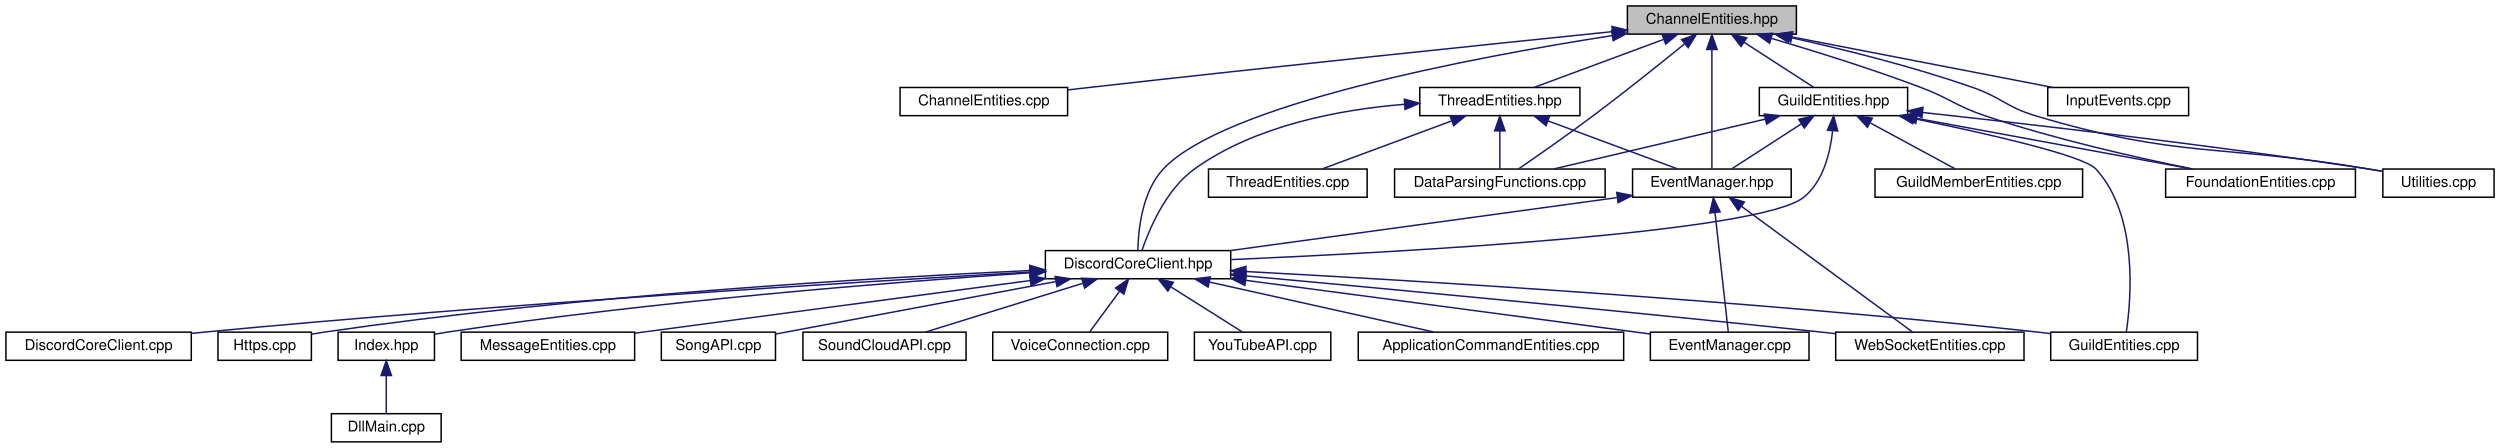
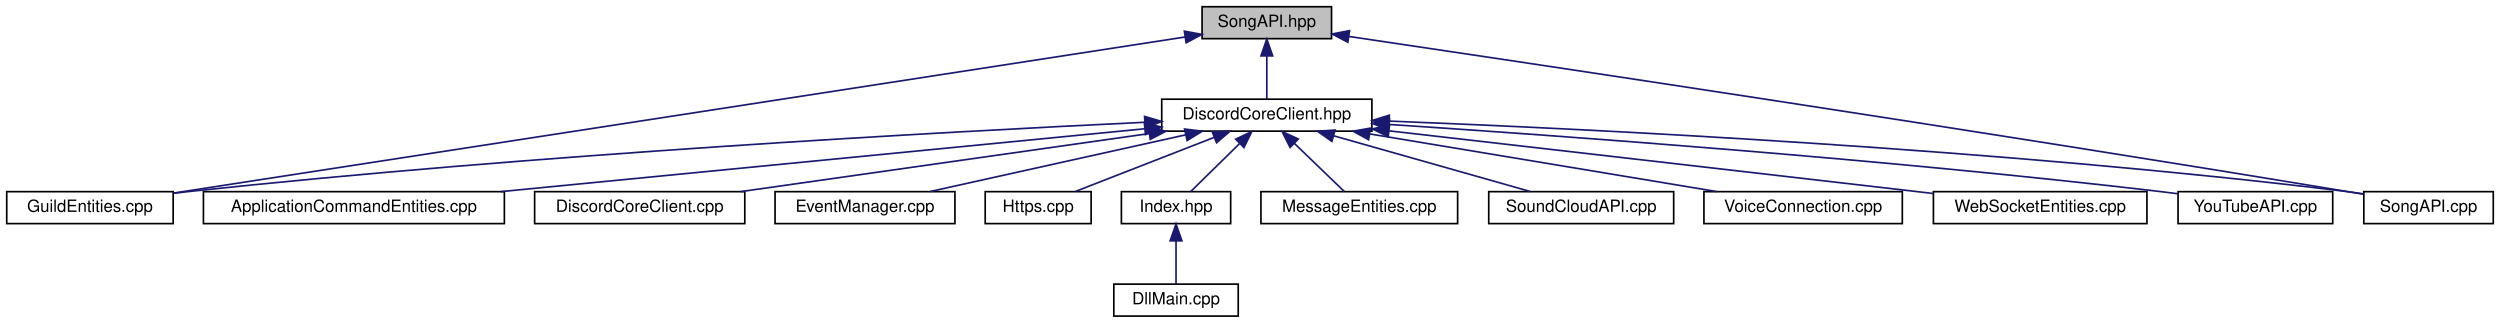
- <svg xmlns="http://www.w3.org/2000/svg" xmlns:xlink="http://www.w3.org/1999/xlink" width="1686pt" height="302pt" viewBox="0.00 0.00 1686.00 302.00">
-   <g id="graph0" class="graph" transform="scale(1 1) rotate(0) translate(4 298)">
+ <svg xmlns="http://www.w3.org/2000/svg" xmlns:xlink="http://www.w3.org/1999/xlink" width="1487pt" height="192pt" viewBox="0.00 0.00 1487.00 192.00">
+   <g id="graph0" class="graph" transform="scale(1 1) rotate(0) translate(4 188)">
    <g id="node1" class="node">
      <g id="a_node1">
        <a xlink:title=" ">
-           <polygon fill="#bfbfbf" stroke="black" points="1207.5,-294 1093.5,-294 1093.5,-275 1207.5,-275 1207.5,-294" />
-           <text text-anchor="middle" x="1150.5" y="-282" font-family="Helvetica,sans-Serif" font-size="10.00">ChannelEntities.hpp</text>
+           <polygon fill="#bfbfbf" stroke="black" points="788,-184 711,-184 711,-165 788,-165 788,-184" />
+           <text text-anchor="middle" x="749.5" y="-172" font-family="Helvetica,sans-Serif" font-size="10.00">SongAPI.hpp</text>
        </a>
      </g>
    </g>
    <g id="node2" class="node">
      <g id="a_node2">
-         <a xlink:href="../../dc/d6e/a00833.html" target="_top" xlink:title=" ">
-           <polygon fill="none" stroke="black" points="716,-239 603,-239 603,-220 716,-220 716,-239" />
-           <text text-anchor="middle" x="659.5" y="-227" font-family="Helvetica,sans-Serif" font-size="10.00">ChannelEntities.cpp</text>
+         <a xlink:href="../../d1/d56/a00707.html" target="_top" xlink:title=" ">
+           <polygon fill="none" stroke="black" points="812,-129 687,-129 687,-110 812,-110 812,-129" />
+           <text text-anchor="middle" x="749.5" y="-117" font-family="Helvetica,sans-Serif" font-size="10.00">DiscordCoreClient.hpp</text>
        </a>
      </g>
    </g>
    <g id="edge1" class="edge">
-       <path fill="none" stroke="midnightblue" d="M1083.36,-276.67C1000.42,-268.17 855,-253.05 730.5,-239 725.81,-238.47 720.95,-237.91 716.07,-237.34" />
-       <polygon fill="midnightblue" stroke="midnightblue" points="1083.1,-280.16 1093.41,-277.7 1083.82,-273.2 1083.1,-280.16" />
+       <path fill="none" stroke="midnightblue" d="M749.5,-154.66C749.5,-145.93 749.5,-135.99 749.5,-129.09" />
+       <polygon fill="midnightblue" stroke="midnightblue" points="746,-154.75 749.5,-164.75 753,-154.75 746,-154.75" />
+     </g>
+     <g id="node6" class="node">
+       <g id="a_node6">
+         <a xlink:href="../../d8/d2d/a00815.html" target="_top" xlink:title=" ">
+           <polygon fill="none" stroke="black" points="99,-74 0,-74 0,-55 99,-55 99,-74" />
+           <text text-anchor="middle" x="49.5" y="-62" font-family="Helvetica,sans-Serif" font-size="10.00">GuildEntities.cpp</text>
+         </a>
+       </g>
+     </g>
+     <g id="edge15" class="edge">
+       <path fill="none" stroke="midnightblue" d="M700.98,-166.01C573.24,-146.31 228.66,-93.14 99.39,-73.2" />
+       <polygon fill="midnightblue" stroke="midnightblue" points="700.45,-169.47 710.87,-167.54 701.52,-162.56 700.45,-169.47" />
+     </g>
+     <g id="node11" class="node">
+       <g id="a_node11">
+         <a xlink:href="../../d3/db2/a00869.html" target="_top" xlink:title=" ">
+           <polygon fill="none" stroke="black" points="1479,-74 1402,-74 1402,-55 1479,-55 1479,-74" />
+           <text text-anchor="middle" x="1440.5" y="-62" font-family="Helvetica,sans-Serif" font-size="10.00">SongAPI.cpp</text>
+         </a>
+       </g>
+     </g>
+     <g id="edge16" class="edge">
+       <path fill="none" stroke="midnightblue" d="M798.22,-166.33C905.64,-150.44 1170.92,-110.76 1392.5,-74 1395.51,-73.5 1398.62,-72.97 1401.74,-72.44" />
+       <polygon fill="midnightblue" stroke="midnightblue" points="797.7,-162.87 788.32,-167.79 798.73,-169.79 797.7,-162.87" />
    </g>
    <g id="node3" class="node">
      <g id="a_node3">
-         <a xlink:href="../../df/d0e/a00800.html" target="_top" xlink:title=" ">
-           <polygon fill="none" stroke="black" points="1078.5,-184 936.5,-184 936.5,-165 1078.5,-165 1078.5,-184" />
-           <text text-anchor="middle" x="1007.5" y="-172" font-family="Helvetica,sans-Serif" font-size="10.00">DataParsingFunctions.cpp</text>
+         <a xlink:href="../../d4/d45/a00791.html" target="_top" xlink:title=" ">
+           <polygon fill="none" stroke="black" points="296,-74 117,-74 117,-55 296,-55 296,-74" />
+           <text text-anchor="middle" x="206.5" y="-62" font-family="Helvetica,sans-Serif" font-size="10.00">ApplicationCommandEntities.cpp</text>
        </a>
      </g>
    </g>
    <g id="edge2" class="edge">
-       <path fill="none" stroke="midnightblue" d="M1131.99,-268.33C1115.92,-255.27 1091.93,-236.06 1070.5,-220 1053.35,-207.15 1033.03,-192.98 1020.2,-184.16" />
-       <polygon fill="midnightblue" stroke="midnightblue" points="1130.07,-271.28 1140.04,-274.89 1134.5,-265.85 1130.07,-271.28" />
+       <path fill="none" stroke="midnightblue" d="M676.72,-111.4C577.53,-101.71 400.14,-84.4 293.88,-74.03" />
+       <polygon fill="midnightblue" stroke="midnightblue" points="676.65,-114.91 686.95,-112.39 677.33,-107.94 676.65,-114.91" />
    </g>
    <g id="node4" class="node">
      <g id="a_node4">
-         <a xlink:href="../../d6/dc0/a00734.html" target="_top" xlink:title=" ">
-           <polygon fill="none" stroke="black" points="826,-129 701,-129 701,-110 826,-110 826,-129" />
-           <text text-anchor="middle" x="763.5" y="-117" font-family="Helvetica,sans-Serif" font-size="10.00">DiscordCoreClient.hpp</text>
+         <a xlink:href="../../d8/db7/a00812.html" target="_top" xlink:title=" ">
+           <polygon fill="none" stroke="black" points="439,-74 314,-74 314,-55 439,-55 439,-74" />
+           <text text-anchor="middle" x="376.5" y="-62" font-family="Helvetica,sans-Serif" font-size="10.00">DiscordCoreClient.cpp</text>
        </a>
      </g>
    </g>
    <g id="edge3" class="edge">
-       <path fill="none" stroke="midnightblue" d="M1083.17,-273.98C988.11,-259.16 821.54,-227.67 780.5,-184 766.12,-168.7 763.63,-142.59 763.37,-129.11" />
-       <polygon fill="midnightblue" stroke="midnightblue" points="1082.85,-277.47 1093.26,-275.53 1083.91,-270.55 1082.85,-277.47" />
-     </g>
-     <g id="node18" class="node">
-       <g id="a_node18">
-         <a xlink:href="../../d5/dae/a00767.html" target="_top" xlink:title=" ">
-           <polygon fill="none" stroke="black" points="1204,-184 1097,-184 1097,-165 1204,-165 1204,-184" />
-           <text text-anchor="middle" x="1150.5" y="-172" font-family="Helvetica,sans-Serif" font-size="10.00">EventManager.hpp</text>
-         </a>
-       </g>
-     </g>
-     <g id="edge17" class="edge">
-       <path fill="none" stroke="midnightblue" d="M1150.5,-264.48C1150.5,-240.84 1150.5,-201.5 1150.5,-184.16" />
-       <polygon fill="midnightblue" stroke="midnightblue" points="1147,-264.66 1150.5,-274.66 1154,-264.66 1147,-264.66" />
-     </g>
-     <g id="node19" class="node">
-       <g id="a_node19">
-         <a xlink:href="../../d6/d2f/a00854.html" target="_top" xlink:title=" ">
-           <polygon fill="none" stroke="black" points="1584.5,-184 1456.5,-184 1456.5,-165 1584.5,-165 1584.5,-184" />
-           <text text-anchor="middle" x="1520.5" y="-172" font-family="Helvetica,sans-Serif" font-size="10.00">FoundationEntities.cpp</text>
-         </a>
-       </g>
-     </g>
-     <g id="edge21" class="edge">
-       <path fill="none" stroke="midnightblue" d="M1190.78,-272.08C1219.2,-263.7 1258.03,-251.63 1291.5,-239 1311.05,-231.62 1314.7,-226.68 1334.5,-220 1381.38,-204.18 1436.69,-191.7 1474.75,-184.03" />
-       <polygon fill="midnightblue" stroke="midnightblue" points="1189.43,-268.82 1180.81,-274.99 1191.39,-275.54 1189.43,-268.82" />
-     </g>
-     <g id="node20" class="node">
-       <g id="a_node20">
-         <a xlink:href="../../df/d9e/a00686.html" target="_top" xlink:title=" ">
-           <polygon fill="none" stroke="black" points="1282.5,-239 1182.5,-239 1182.5,-220 1282.5,-220 1282.5,-239" />
-           <text text-anchor="middle" x="1232.5" y="-227" font-family="Helvetica,sans-Serif" font-size="10.00">GuildEntities.hpp</text>
-         </a>
-       </g>
-     </g>
-     <g id="edge22" class="edge">
-       <path fill="none" stroke="midnightblue" d="M1172.28,-269.42C1187.16,-259.81 1206.41,-247.37 1219.09,-239.17" />
-       <polygon fill="midnightblue" stroke="midnightblue" points="1170.17,-266.62 1163.67,-274.98 1173.97,-272.5 1170.17,-266.62" />
-     </g>
-     <g id="node22" class="node">
-       <g id="a_node22">
-         <a xlink:href="../../df/de8/a00839.html" target="_top" xlink:title=" ">
-           <polygon fill="none" stroke="black" points="1678,-184 1603,-184 1603,-165 1678,-165 1678,-184" />
-           <text text-anchor="middle" x="1640.5" y="-172" font-family="Helvetica,sans-Serif" font-size="10.00">Utilities.cpp</text>
-         </a>
-       </g>
-     </g>
-     <g id="edge36" class="edge">
-       <path fill="none" stroke="midnightblue" d="M1203.18,-272.75C1238.53,-264.91 1285.88,-253.2 1326.5,-239 1345.84,-232.24 1348.88,-225.89 1368.5,-220 1465.49,-190.87 1493.67,-201.01 1593.5,-184 1596.52,-183.48 1599.66,-182.94 1602.8,-182.39" />
-       <polygon fill="midnightblue" stroke="midnightblue" points="1202.1,-269.4 1193.08,-274.95 1203.6,-276.24 1202.1,-269.4" />
-     </g>
-     <g id="node23" class="node">
-       <g id="a_node23">
-         <a xlink:href="../../df/d41/a00881.html" target="_top" xlink:title=" ">
-           <polygon fill="none" stroke="black" points="1472,-239 1377,-239 1377,-220 1472,-220 1472,-239" />
-           <text text-anchor="middle" x="1424.5" y="-227" font-family="Helvetica,sans-Serif" font-size="10.00">InputEvents.cpp</text>
-         </a>
-       </g>
-     </g>
-     <g id="edge30" class="edge">
-       <path fill="none" stroke="midnightblue" d="M1204.45,-273.07C1255.81,-263.13 1332.2,-248.35 1380.13,-239.08" />
-       <polygon fill="midnightblue" stroke="midnightblue" points="1203.68,-269.65 1194.52,-274.98 1205.01,-276.52 1203.68,-269.65" />
-     </g>
-     <g id="node24" class="node">
-       <g id="a_node24">
-         <a xlink:href="../../dc/de4/a00677.html" target="_top" xlink:title=" ">
-           <polygon fill="none" stroke="black" points="1061.5,-239 953.5,-239 953.5,-220 1061.5,-220 1061.5,-239" />
-           <text text-anchor="middle" x="1007.5" y="-227" font-family="Helvetica,sans-Serif" font-size="10.00">ThreadEntities.hpp</text>
-         </a>
-       </g>
-     </g>
-     <g id="edge31" class="edge">
-       <path fill="none" stroke="midnightblue" d="M1117.91,-271.42C1091.38,-261.59 1054.57,-247.95 1030.89,-239.17" />
-       <polygon fill="midnightblue" stroke="midnightblue" points="1116.93,-274.79 1127.52,-274.98 1119.36,-268.23 1116.93,-274.79" />
+       <path fill="none" stroke="midnightblue" d="M679.51,-108.56C609.49,-98.61 502.9,-83.46 436.59,-74.04" />
+       <polygon fill="midnightblue" stroke="midnightblue" points="679.18,-112.04 689.57,-109.98 680.16,-105.11 679.18,-112.04" />
    </g>
    <g id="node5" class="node">
      <g id="a_node5">
-         <a xlink:href="../../d9/daf/a00830.html" target="_top" xlink:title=" ">
-           <polygon fill="none" stroke="black" points="1091,-74 912,-74 912,-55 1091,-55 1091,-74" />
-           <text text-anchor="middle" x="1001.5" y="-62" font-family="Helvetica,sans-Serif" font-size="10.00">ApplicationCommandEntities.cpp</text>
+         <a xlink:href="../../d1/d93/a00875.html" target="_top" xlink:title=" ">
+           <polygon fill="none" stroke="black" points="564,-74 457,-74 457,-55 564,-55 564,-74" />
+           <text text-anchor="middle" x="510.5" y="-62" font-family="Helvetica,sans-Serif" font-size="10.00">EventManager.cpp</text>
        </a>
      </g>
    </g>
    <g id="edge4" class="edge">
-       <path fill="none" stroke="midnightblue" d="M811.76,-107.75C856.36,-97.82 921.76,-83.26 962.96,-74.08" />
-       <polygon fill="midnightblue" stroke="midnightblue" points="810.74,-104.39 801.74,-109.98 812.26,-111.23 810.74,-104.39" />
-     </g>
-     <g id="node6" class="node">
-       <g id="a_node6">
-         <a xlink:href="../../d4/d45/a00791.html" target="_top" xlink:title=" ">
-           <polygon fill="none" stroke="black" points="125,-74 0,-74 0,-55 125,-55 125,-74" />
-           <text text-anchor="middle" x="62.5" y="-62" font-family="Helvetica,sans-Serif" font-size="10.00">DiscordCoreClient.cpp</text>
-         </a>
-       </g>
+       <path fill="none" stroke="midnightblue" d="M701.32,-107.82C656.53,-97.88 590.66,-83.28 549.2,-74.08" />
+       <polygon fill="midnightblue" stroke="midnightblue" points="700.58,-111.24 711.1,-109.98 702.1,-104.4 700.58,-111.24" />
    </g>
    <g id="edge5" class="edge">
-       <path fill="none" stroke="midnightblue" d="M690.52,-114.5C573.05,-107.8 334.82,-93.15 133.5,-74 130.78,-73.74 128.01,-73.46 125.2,-73.17" />
-       <polygon fill="midnightblue" stroke="midnightblue" points="690.64,-118.01 700.82,-115.09 691.04,-111.02 690.64,-118.01" />
+       <path fill="none" stroke="midnightblue" d="M676.84,-115.27C557.68,-109.57 313.39,-96.19 107.5,-74 104.77,-73.71 101.97,-73.38 99.14,-73.03" />
+       <polygon fill="midnightblue" stroke="midnightblue" points="676.78,-118.77 686.93,-115.75 677.11,-111.78 676.78,-118.77" />
    </g>
    <g id="node7" class="node">
      <g id="a_node7">
-         <a xlink:href="../../d7/d49/a00863.html" target="_top" xlink:title=" ">
-           <polygon fill="none" stroke="black" points="1216,-74 1109,-74 1109,-55 1216,-55 1216,-74" />
-           <text text-anchor="middle" x="1162.5" y="-62" font-family="Helvetica,sans-Serif" font-size="10.00">EventManager.cpp</text>
+         <a xlink:href="../../dd/db2/a00866.html" target="_top" xlink:title=" ">
+           <polygon fill="none" stroke="black" points="645,-74 582,-74 582,-55 645,-55 645,-74" />
+           <text text-anchor="middle" x="613.5" y="-62" font-family="Helvetica,sans-Serif" font-size="10.00">Https.cpp</text>
        </a>
      </g>
    </g>
    <g id="edge6" class="edge">
-       <path fill="none" stroke="midnightblue" d="M836.24,-108.92C904.3,-99.94 1008.8,-86.13 1099.5,-74 1102.56,-73.59 1105.71,-73.17 1108.88,-72.74" />
-       <polygon fill="midnightblue" stroke="midnightblue" points="835.51,-105.48 826.05,-110.26 836.42,-112.42 835.51,-105.48" />
+       <path fill="none" stroke="midnightblue" d="M718.17,-106.29C692.96,-96.47 658.17,-82.91 635.75,-74.17" />
+       <polygon fill="midnightblue" stroke="midnightblue" points="717.06,-109.61 727.65,-109.98 719.6,-103.09 717.06,-109.61" />
    </g>
    <g id="node8" class="node">
      <g id="a_node8">
-         <a xlink:href="../../d3/d60/a00818.html" target="_top" xlink:title=" ">
-           <polygon fill="none" stroke="black" points="1478,-74 1379,-74 1379,-55 1478,-55 1478,-74" />
-           <text text-anchor="middle" x="1428.5" y="-62" font-family="Helvetica,sans-Serif" font-size="10.00">GuildEntities.cpp</text>
+         <a xlink:href="../../d2/ddd/a00755.html" target="_top" xlink:title=" ">
+           <polygon fill="none" stroke="black" points="728,-74 663,-74 663,-55 728,-55 728,-74" />
+           <text text-anchor="middle" x="695.5" y="-62" font-family="Helvetica,sans-Serif" font-size="10.00">Index.hpp</text>
        </a>
      </g>
    </g>
    <g id="edge7" class="edge">
-       <path fill="none" stroke="midnightblue" d="M836.12,-114.88C950.15,-108.81 1178.06,-95.13 1370.5,-74 1373.23,-73.7 1376.03,-73.37 1378.86,-73.02" />
-       <polygon fill="midnightblue" stroke="midnightblue" points="835.92,-111.38 826.11,-115.41 836.28,-118.37 835.92,-111.38" />
+       <path fill="none" stroke="midnightblue" d="M733.22,-102.52C723.7,-93.18 712.06,-81.75 704.25,-74.09" />
+       <polygon fill="midnightblue" stroke="midnightblue" points="730.99,-105.24 740.58,-109.75 735.9,-100.25 730.99,-105.24" />
+     </g>
+     <g id="node10" class="node">
+       <g id="a_node10">
+         <a xlink:href="../../d0/d82/a00857.html" target="_top" xlink:title=" ">
+           <polygon fill="none" stroke="black" points="863,-74 746,-74 746,-55 863,-55 863,-74" />
+           <text text-anchor="middle" x="804.5" y="-62" font-family="Helvetica,sans-Serif" font-size="10.00">MessageEntities.cpp</text>
+         </a>
+       </g>
+     </g>
+     <g id="edge9" class="edge">
+       <path fill="none" stroke="midnightblue" d="M765.79,-102.8C775.54,-93.41 787.55,-81.83 795.59,-74.09" />
+       <polygon fill="midnightblue" stroke="midnightblue" points="763.35,-100.29 758.58,-109.75 768.21,-105.33 763.35,-100.29" />
+     </g>
+     <g id="edge10" class="edge">
+       <path fill="none" stroke="midnightblue" d="M822.36,-115.98C941.81,-111.28 1186.64,-99.28 1392.5,-74 1395.52,-73.63 1398.65,-73.19 1401.78,-72.72" />
+       <polygon fill="midnightblue" stroke="midnightblue" points="822.09,-112.49 812.23,-116.37 822.36,-119.48 822.09,-112.49" />
+     </g>
+     <g id="node12" class="node">
+       <g id="a_node12">
+         <a xlink:href="../../d6/d8b/a00821.html" target="_top" xlink:title=" ">
+           <polygon fill="none" stroke="black" points="991.5,-74 881.5,-74 881.5,-55 991.5,-55 991.5,-74" />
+           <text text-anchor="middle" x="936.5" y="-62" font-family="Helvetica,sans-Serif" font-size="10.00">SoundCloudAPI.cpp</text>
+         </a>
+       </g>
+     </g>
+     <g id="edge11" class="edge">
+       <path fill="none" stroke="midnightblue" d="M789.43,-107.18C824.4,-97.27 874.46,-83.08 906.22,-74.08" />
+       <polygon fill="midnightblue" stroke="midnightblue" points="788.21,-103.89 779.54,-109.98 790.12,-110.63 788.21,-103.89" />
+     </g>
+     <g id="node13" class="node">
+       <g id="a_node13">
+         <a xlink:href="../../d9/d30/a00848.html" target="_top" xlink:title=" ">
+           <polygon fill="none" stroke="black" points="1127.5,-74 1009.5,-74 1009.5,-55 1127.5,-55 1127.5,-74" />
+           <text text-anchor="middle" x="1068.5" y="-62" font-family="Helvetica,sans-Serif" font-size="10.00">VoiceConnection.cpp</text>
+         </a>
+       </g>
+     </g>
+     <g id="edge12" class="edge">
+       <path fill="none" stroke="midnightblue" d="M810.83,-108.31C870.74,-98.36 960.86,-83.38 1017.11,-74.04" />
+       <polygon fill="midnightblue" stroke="midnightblue" points="810.04,-104.89 800.75,-109.98 811.19,-111.8 810.04,-104.89" />
+     </g>
+     <g id="node14" class="node">
+       <g id="a_node14">
+         <a xlink:href="../../dc/d6e/a00833.html" target="_top" xlink:title=" ">
+           <polygon fill="none" stroke="black" points="1273,-74 1146,-74 1146,-55 1273,-55 1273,-74" />
+           <text text-anchor="middle" x="1209.5" y="-62" font-family="Helvetica,sans-Serif" font-size="10.00">WebSocketEntities.cpp</text>
+         </a>
+       </g>
+     </g>
+     <g id="edge13" class="edge">
+       <path fill="none" stroke="midnightblue" d="M822.35,-110.15C900.14,-101.24 1027.04,-86.67 1136.5,-74 1139.54,-73.65 1142.66,-73.29 1145.8,-72.92" />
+       <polygon fill="midnightblue" stroke="midnightblue" points="821.71,-106.7 812.18,-111.32 822.51,-113.66 821.71,-106.7" />
+     </g>
+     <g id="node15" class="node">
+       <g id="a_node15">
+         <a xlink:href="../../d8/d1c/a00824.html" target="_top" xlink:title=" ">
+           <polygon fill="none" stroke="black" points="1383.5,-74 1291.5,-74 1291.5,-55 1383.5,-55 1383.5,-74" />
+           <text text-anchor="middle" x="1337.5" y="-62" font-family="Helvetica,sans-Serif" font-size="10.00">YouTubeAPI.cpp</text>
+         </a>
+       </g>
+     </g>
+     <g id="edge14" class="edge">
+       <path fill="none" stroke="midnightblue" d="M822.54,-113.95C925.22,-107.2 1117.97,-93.23 1281.5,-74 1284.72,-73.62 1288.05,-73.2 1291.39,-72.75" />
+       <polygon fill="midnightblue" stroke="midnightblue" points="822.04,-110.47 812.29,-114.62 822.5,-117.46 822.04,-110.47" />
    </g>
    <g id="node9" class="node">
      <g id="a_node9">
-         <a xlink:href="../../d8/d2d/a00815.html" target="_top" xlink:title=" ">
-           <polygon fill="none" stroke="black" points="206,-74 143,-74 143,-55 206,-55 206,-74" />
-           <text text-anchor="middle" x="174.5" y="-62" font-family="Helvetica,sans-Serif" font-size="10.00">Https.cpp</text>
+         <a xlink:href="../../d7/d49/a00863.html" target="_top" xlink:title=" ">
+           <polygon fill="none" stroke="black" points="732.5,-19 658.5,-19 658.5,0 732.5,0 732.5,-19" />
+           <text text-anchor="middle" x="695.5" y="-7" font-family="Helvetica,sans-Serif" font-size="10.00">DllMain.cpp</text>
        </a>
      </g>
    </g>
    <g id="edge8" class="edge">
-       <path fill="none" stroke="midnightblue" d="M690.41,-115.57C584.88,-110.65 383.91,-98.76 214.5,-74 211.83,-73.61 209.07,-73.15 206.31,-72.64" />
-       <polygon fill="midnightblue" stroke="midnightblue" points="690.48,-119.07 700.63,-116.03 690.8,-112.08 690.48,-119.07" />
-     </g>
-     <g id="node10" class="node">
-       <g id="a_node10">
-         <a xlink:href="../../d4/d9b/a00680.html" target="_top" xlink:title=" ">
-           <polygon fill="none" stroke="black" points="289,-74 224,-74 224,-55 289,-55 289,-74" />
-           <text text-anchor="middle" x="256.5" y="-62" font-family="Helvetica,sans-Serif" font-size="10.00">Index.hpp</text>
-         </a>
-       </g>
-     </g>
-     <g id="edge9" class="edge">
-       <path fill="none" stroke="midnightblue" d="M690.63,-114.02C598.66,-107.79 435.76,-94.87 297.5,-74 294.77,-73.59 291.94,-73.11 289.12,-72.6" />
-       <polygon fill="midnightblue" stroke="midnightblue" points="690.46,-117.51 700.67,-114.69 690.93,-110.53 690.46,-117.51" />
-     </g>
-     <g id="node12" class="node">
-       <g id="a_node12">
-         <a xlink:href="../../dd/d7e/a00809.html" target="_top" xlink:title=" ">
-           <polygon fill="none" stroke="black" points="424,-74 307,-74 307,-55 424,-55 424,-74" />
-           <text text-anchor="middle" x="365.5" y="-62" font-family="Helvetica,sans-Serif" font-size="10.00">MessageEntities.cpp</text>
-         </a>
-       </g>
-     </g>
-     <g id="edge11" class="edge">
-       <path fill="none" stroke="midnightblue" d="M690.82,-108.82C614.22,-98.62 495.05,-82.75 424.19,-73.32" />
-       <polygon fill="midnightblue" stroke="midnightblue" points="690.5,-112.31 700.87,-110.16 691.42,-105.37 690.5,-112.31" />
-     </g>
-     <g id="node13" class="node">
-       <g id="a_node13">
-         <a xlink:href="../../d2/d5e/a00860.html" target="_top" xlink:title=" ">
-           <polygon fill="none" stroke="black" points="519,-74 442,-74 442,-55 519,-55 519,-74" />
-           <text text-anchor="middle" x="480.5" y="-62" font-family="Helvetica,sans-Serif" font-size="10.00">SongAPI.cpp</text>
-         </a>
-       </g>
-     </g>
-     <g id="edge12" class="edge">
-       <path fill="none" stroke="midnightblue" d="M707.97,-108.1C652.23,-97.66 567.83,-81.85 519.04,-72.72" />
-       <polygon fill="midnightblue" stroke="midnightblue" points="707.56,-111.58 718.03,-109.98 708.85,-104.7 707.56,-111.58" />
-     </g>
-     <g id="node14" class="node">
-       <g id="a_node14">
-         <a xlink:href="../../df/d4c/a00851.html" target="_top" xlink:title=" ">
-           <polygon fill="none" stroke="black" points="647.5,-74 537.5,-74 537.5,-55 647.5,-55 647.5,-74" />
-           <text text-anchor="middle" x="592.5" y="-62" font-family="Helvetica,sans-Serif" font-size="10.00">SoundCloudAPI.cpp</text>
-         </a>
-       </g>
-     </g>
-     <g id="edge13" class="edge">
-       <path fill="none" stroke="midnightblue" d="M726.16,-106.93C694.22,-97.03 648.98,-83.01 620.19,-74.08" />
-       <polygon fill="midnightblue" stroke="midnightblue" points="725.44,-110.37 736.03,-109.98 727.51,-103.68 725.44,-110.37" />
-     </g>
-     <g id="node15" class="node">
-       <g id="a_node15">
-         <a xlink:href="../../da/d96/a00782.html" target="_top" xlink:title=" ">
-           <polygon fill="none" stroke="black" points="783.5,-74 665.5,-74 665.5,-55 783.5,-55 783.5,-74" />
-           <text text-anchor="middle" x="724.5" y="-62" font-family="Helvetica,sans-Serif" font-size="10.00">VoiceConnection.cpp</text>
-         </a>
-       </g>
-     </g>
-     <g id="edge14" class="edge">
-       <path fill="none" stroke="midnightblue" d="M751.12,-101.67C744.36,-92.5 736.29,-81.52 730.82,-74.09" />
-       <polygon fill="midnightblue" stroke="midnightblue" points="748.31,-103.77 757.06,-109.75 753.95,-99.62 748.31,-103.77" />
-     </g>
-     <g id="node16" class="node">
-       <g id="a_node16">
-         <a xlink:href="../../d5/d72/a00803.html" target="_top" xlink:title=" ">
-           <polygon fill="none" stroke="black" points="1361,-74 1234,-74 1234,-55 1361,-55 1361,-74" />
-           <text text-anchor="middle" x="1297.5" y="-62" font-family="Helvetica,sans-Serif" font-size="10.00">WebSocketEntities.cpp</text>
-         </a>
-       </g>
-     </g>
-     <g id="edge15" class="edge">
-       <path fill="none" stroke="midnightblue" d="M836.37,-111.91C927.28,-103.59 1087.46,-88.59 1224.5,-74 1227.55,-73.68 1230.66,-73.34 1233.81,-72.99" />
-       <polygon fill="midnightblue" stroke="midnightblue" points="835.81,-108.45 826.17,-112.84 836.45,-115.42 835.81,-108.45" />
-     </g>
-     <g id="node17" class="node">
-       <g id="a_node17">
-         <a xlink:href="../../d6/d8b/a00821.html" target="_top" xlink:title=" ">
-           <polygon fill="none" stroke="black" points="893.5,-74 801.5,-74 801.5,-55 893.5,-55 893.5,-74" />
-           <text text-anchor="middle" x="847.5" y="-62" font-family="Helvetica,sans-Serif" font-size="10.00">YouTubeAPI.cpp</text>
-         </a>
-       </g>
-     </g>
-     <g id="edge16" class="edge">
-       <path fill="none" stroke="midnightblue" d="M785.81,-104.42C801.05,-94.81 820.77,-82.37 833.76,-74.17" />
-       <polygon fill="midnightblue" stroke="midnightblue" points="783.59,-101.69 777,-109.98 787.32,-107.61 783.59,-101.69" />
-     </g>
-     <g id="node11" class="node">
-       <g id="a_node11">
-         <a xlink:href="../../d0/d82/a00857.html" target="_top" xlink:title=" ">
-           <polygon fill="none" stroke="black" points="293.5,-19 219.5,-19 219.5,0 293.5,0 293.5,-19" />
-           <text text-anchor="middle" x="256.5" y="-7" font-family="Helvetica,sans-Serif" font-size="10.00">DllMain.cpp</text>
-         </a>
-       </g>
-     </g>
-     <g id="edge10" class="edge">
-       <path fill="none" stroke="midnightblue" d="M256.5,-44.66C256.5,-35.93 256.5,-25.99 256.5,-19.09" />
-       <polygon fill="midnightblue" stroke="midnightblue" points="253,-44.75 256.5,-54.75 260,-44.75 253,-44.75" />
-     </g>
-     <g id="edge18" class="edge">
-       <path fill="none" stroke="midnightblue" d="M1086.36,-164.72C1014.07,-154.82 897.34,-138.83 825.81,-129.03" />
-       <polygon fill="midnightblue" stroke="midnightblue" points="1086.31,-168.24 1096.69,-166.13 1087.26,-161.31 1086.31,-168.24" />
-     </g>
-     <g id="edge19" class="edge">
-       <path fill="none" stroke="midnightblue" d="M1152.61,-154.48C1155.24,-130.84 1159.61,-91.5 1161.54,-74.16" />
-       <polygon fill="midnightblue" stroke="midnightblue" points="1149.11,-154.34 1151.48,-164.66 1156.07,-155.11 1149.11,-154.34" />
-     </g>
-     <g id="edge20" class="edge">
-       <path fill="none" stroke="midnightblue" d="M1170.63,-158.71C1201.75,-135.85 1260.56,-92.64 1285.66,-74.2" />
-       <polygon fill="midnightblue" stroke="midnightblue" points="1168.27,-156.1 1162.28,-164.84 1172.41,-161.74 1168.27,-156.1" />
-     </g>
-     <g id="edge23" class="edge">
-       <path fill="none" stroke="midnightblue" d="M1186.61,-217.69C1144.45,-207.76 1082.8,-193.24 1043.93,-184.08" />
-       <polygon fill="midnightblue" stroke="midnightblue" points="1185.81,-221.1 1196.35,-219.98 1187.42,-214.28 1185.81,-221.1" />
-     </g>
-     <g id="edge24" class="edge">
-       <path fill="none" stroke="midnightblue" d="M1231.88,-209.52C1230.31,-195 1225.67,-175.7 1212.5,-165 1183.16,-141.17 942.86,-127.98 826.36,-122.93" />
-       <polygon fill="midnightblue" stroke="midnightblue" points="1228.41,-210.15 1232.57,-219.89 1235.39,-209.68 1228.41,-210.15" />
-     </g>
-     <g id="edge27" class="edge">
-       <path fill="none" stroke="midnightblue" d="M1286.64,-218.01C1335.51,-208.04 1401.04,-193.23 1409.5,-184 1438.21,-152.66 1433.23,-96.02 1430.02,-74.3" />
-       <polygon fill="midnightblue" stroke="midnightblue" points="1285.91,-214.58 1276.8,-219.99 1287.29,-221.44 1285.91,-214.58" />
-     </g>
-     <g id="edge25" class="edge">
-       <path fill="none" stroke="midnightblue" d="M1210.72,-214.42C1195.84,-204.81 1176.59,-192.37 1163.91,-184.17" />
-       <polygon fill="midnightblue" stroke="midnightblue" points="1209.03,-217.5 1219.33,-219.98 1212.83,-211.62 1209.03,-217.5" />
-     </g>
-     <g id="edge26" class="edge">
-       <path fill="none" stroke="midnightblue" d="M1288.87,-218.13C1342.86,-208.19 1423.38,-193.37 1473.87,-184.08" />
-       <polygon fill="midnightblue" stroke="midnightblue" points="1287.97,-214.73 1278.77,-219.98 1289.24,-221.62 1287.97,-214.73" />
-     </g>
-     <g id="node21" class="node">
-       <g id="a_node21">
-         <a xlink:href="../../d7/dcf/a00845.html" target="_top" xlink:title=" ">
-           <polygon fill="none" stroke="black" points="1400.5,-184 1260.5,-184 1260.5,-165 1400.5,-165 1400.5,-184" />
-           <text text-anchor="middle" x="1330.5" y="-172" font-family="Helvetica,sans-Serif" font-size="10.00">GuildMemberEntities.cpp</text>
-         </a>
-       </g>
-     </g>
-     <g id="edge28" class="edge">
-       <path fill="none" stroke="midnightblue" d="M1257.53,-214.97C1275.44,-205.28 1299.03,-192.52 1314.47,-184.17" />
-       <polygon fill="midnightblue" stroke="midnightblue" points="1255.38,-212.15 1248.25,-219.98 1258.71,-218.31 1255.38,-212.15" />
-     </g>
-     <g id="edge29" class="edge">
-       <path fill="none" stroke="midnightblue" d="M1292.76,-222.12C1364.55,-214.28 1488.03,-200.03 1593.5,-184 1596.53,-183.54 1599.67,-183.03 1602.82,-182.51" />
-       <polygon fill="midnightblue" stroke="midnightblue" points="1292.11,-218.67 1282.55,-223.23 1292.87,-225.63 1292.11,-218.67" />
-     </g>
-     <g id="edge32" class="edge">
-       <path fill="none" stroke="midnightblue" d="M1007.5,-209.66C1007.5,-200.93 1007.5,-190.99 1007.5,-184.09" />
-       <polygon fill="midnightblue" stroke="midnightblue" points="1004,-209.75 1007.5,-219.75 1011,-209.75 1004,-209.75" />
-     </g>
-     <g id="edge33" class="edge">
-       <path fill="none" stroke="midnightblue" d="M943.08,-227.64C899.52,-224.12 842.65,-213.51 801.5,-184 782.08,-170.07 770.82,-142.86 766.11,-129.02" />
-       <polygon fill="midnightblue" stroke="midnightblue" points="943.07,-231.15 953.29,-228.35 943.56,-224.16 943.07,-231.15" />
-     </g>
-     <g id="edge34" class="edge">
-       <path fill="none" stroke="midnightblue" d="M1040.09,-216.42C1066.62,-206.59 1103.43,-192.95 1127.11,-184.17" />
-       <polygon fill="midnightblue" stroke="midnightblue" points="1038.64,-213.23 1030.48,-219.98 1041.07,-219.79 1038.64,-213.23" />
-     </g>
-     <g id="node25" class="node">
-       <g id="a_node25">
-         <a xlink:href="../../d9/d30/a00848.html" target="_top" xlink:title=" ">
-           <polygon fill="none" stroke="black" points="918,-184 811,-184 811,-165 918,-165 918,-184" />
-           <text text-anchor="middle" x="864.5" y="-172" font-family="Helvetica,sans-Serif" font-size="10.00">ThreadEntities.cpp</text>
-         </a>
-       </g>
-     </g>
-     <g id="edge35" class="edge">
-       <path fill="none" stroke="midnightblue" d="M974.91,-216.42C948.38,-206.59 911.57,-192.95 887.89,-184.17" />
-       <polygon fill="midnightblue" stroke="midnightblue" points="973.93,-219.79 984.52,-219.98 976.36,-213.23 973.93,-219.79" />
+       <path fill="none" stroke="midnightblue" d="M695.5,-44.66C695.5,-35.93 695.5,-25.99 695.5,-19.09" />
+       <polygon fill="midnightblue" stroke="midnightblue" points="692,-44.75 695.5,-54.75 699,-44.75 692,-44.75" />
    </g>
  </g>
</svg>
